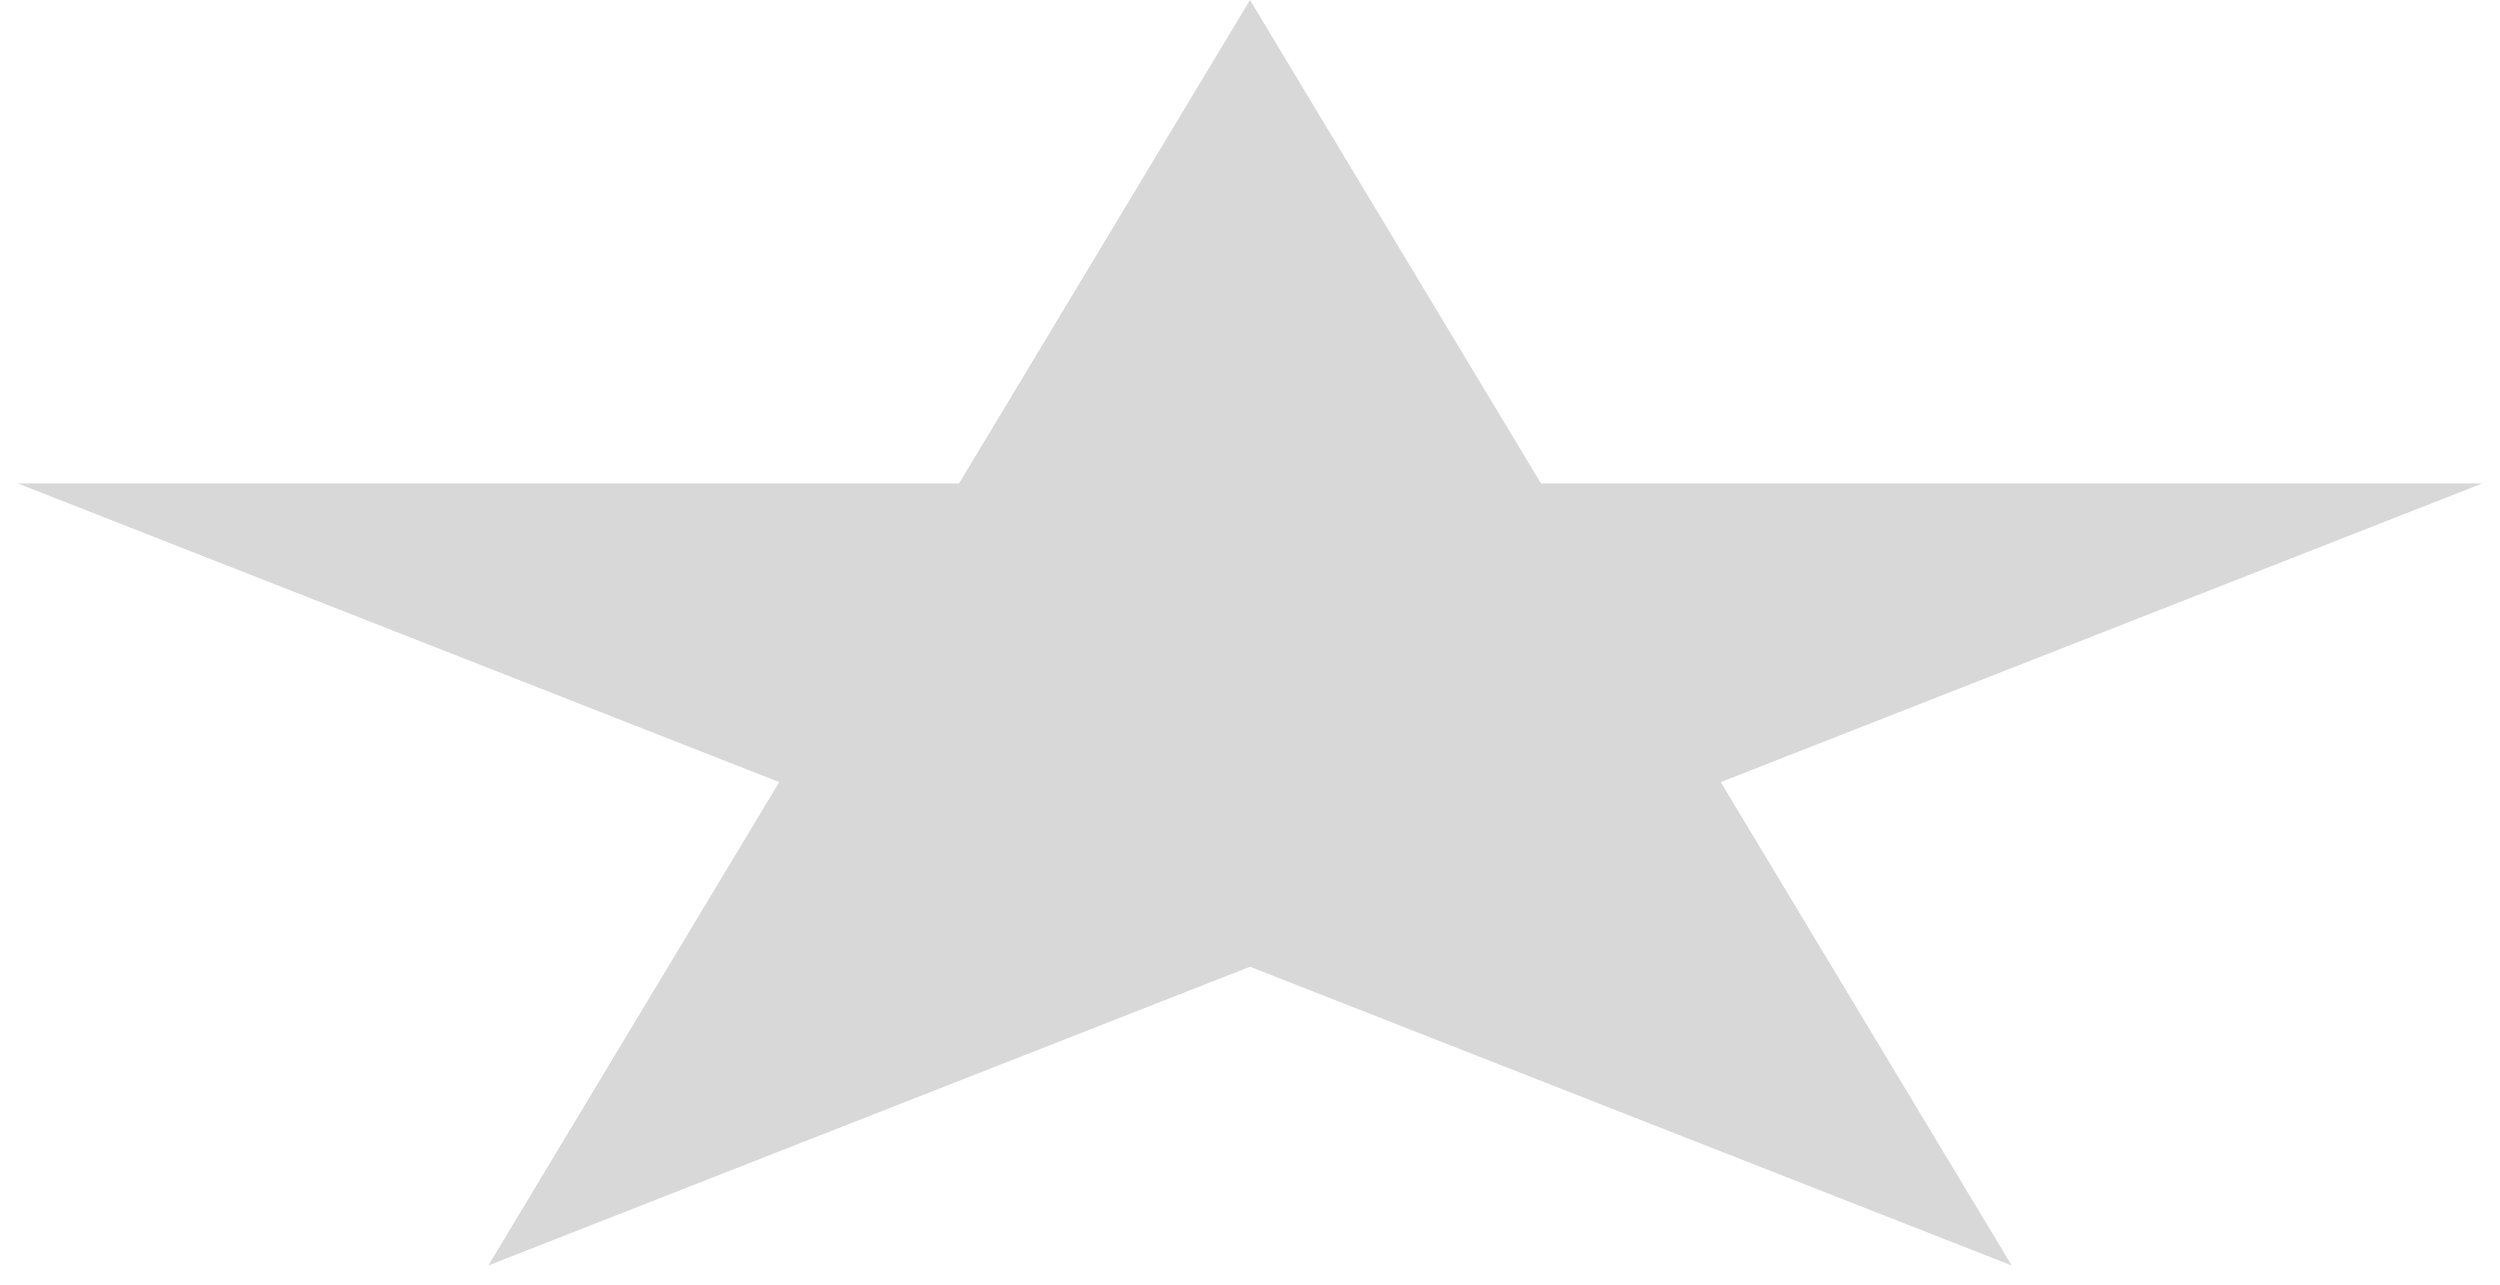
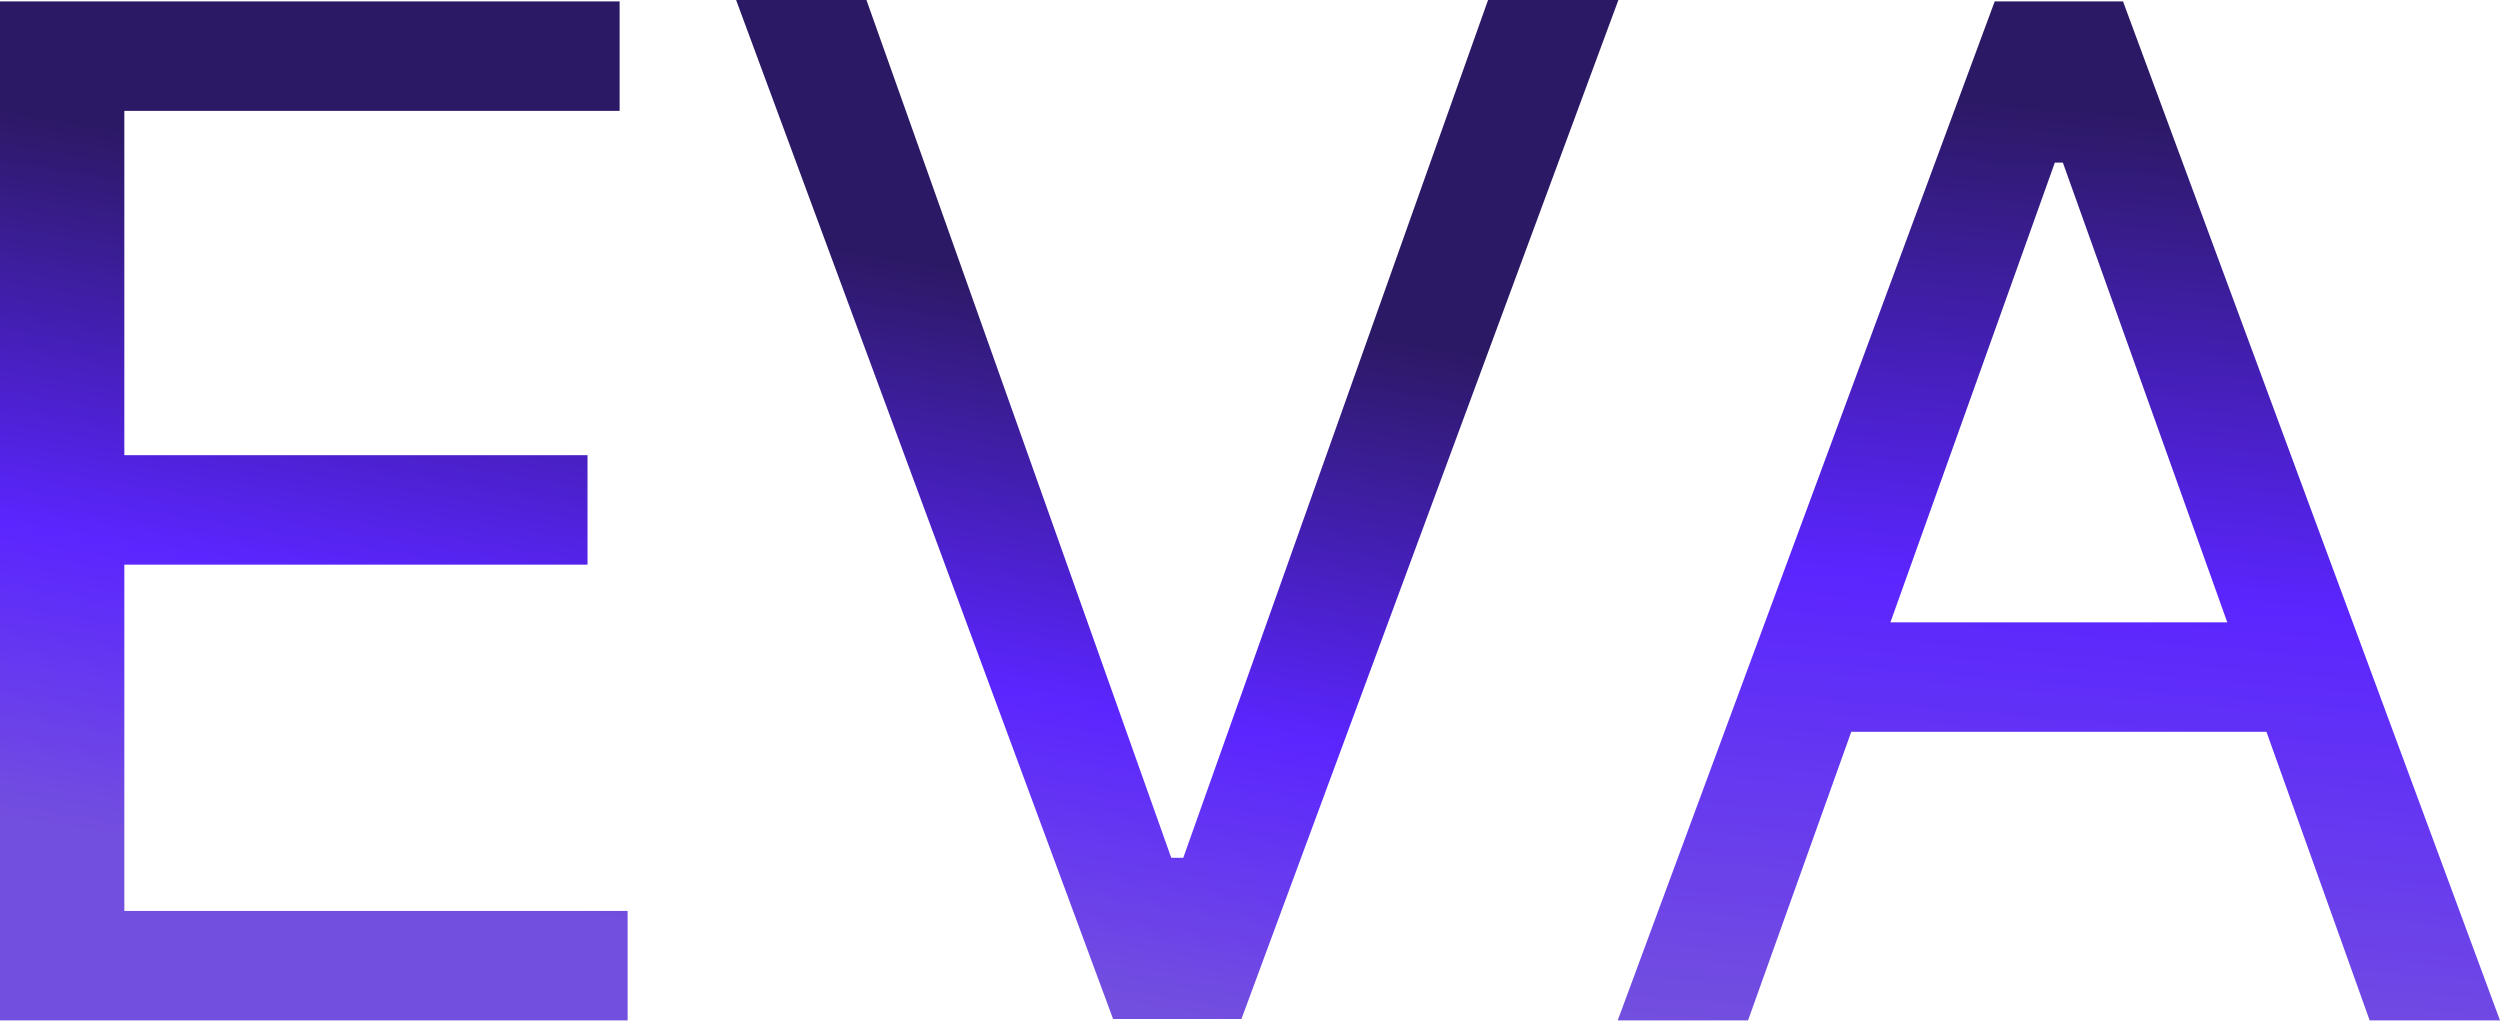
- <svg xmlns="http://www.w3.org/2000/svg" width="109" height="56" viewBox="0 0 109 56" fill="none">
-   <path d="M54.5 0L67.185 21.075H108.235L75.025 34.1L87.71 55.175L54.5 42.15L21.29 55.175L33.975 34.1L0.765 21.075H41.815L54.5 0Z" fill="#D8D8D8" />
+ <svg xmlns="http://www.w3.org/2000/svg" width="98" height="40" viewBox="0 0 98 40" fill="none">
+   <g opacity="0.9">
+     <path d="M68.523 40H63.414L78.192 0.055H83.222L98 40H92.891L80.864 6.374H80.55L68.523 40ZM70.41 24.396H91.004V28.687H70.41V24.396Z" fill="url(#paint0_linear_526_15)" />
+     <path d="M33.965 0L45.913 33.626H46.384L58.332 0H63.441L48.664 39.945H43.633L28.855 0H33.965Z" fill="url(#paint1_linear_526_15)" />
+     <path d="M0 40V0.055H24.289V4.346H4.874V17.843H23.031V22.134H4.874V35.709H24.603V40H0Z" fill="url(#paint2_linear_526_15)" />
+   </g>
+   <defs>
+     <linearGradient id="paint0_linear_526_15" x1="44.069" y1="-12.483" x2="39.611" y2="39.652" gradientUnits="userSpaceOnUse">
+       <stop offset="0.26" stop-color="#150055" />
+       <stop offset="0.618" stop-color="#490DFF" />
+       <stop offset="0.967" stop-color="#643CDB" />
+     </linearGradient>
+     <linearGradient id="paint1_linear_526_15" x1="11.691" y1="-0.04" x2="5.224" y2="38.927" gradientUnits="userSpaceOnUse">
+       <stop offset="0.158" stop-color="#150055" />
+       <stop offset="0.561" stop-color="#490DFF" />
+       <stop offset="0.852" stop-color="#643CDB" />
+     </linearGradient>
+     <linearGradient id="paint2_linear_526_15" x1="11.691" y1="-0.04" x2="5.224" y2="38.927" gradientUnits="userSpaceOnUse">
+       <stop offset="0.158" stop-color="#150055" />
+       <stop offset="0.561" stop-color="#490DFF" />
+       <stop offset="0.852" stop-color="#643CDB" />
+     </linearGradient>
+   </defs>
</svg>
